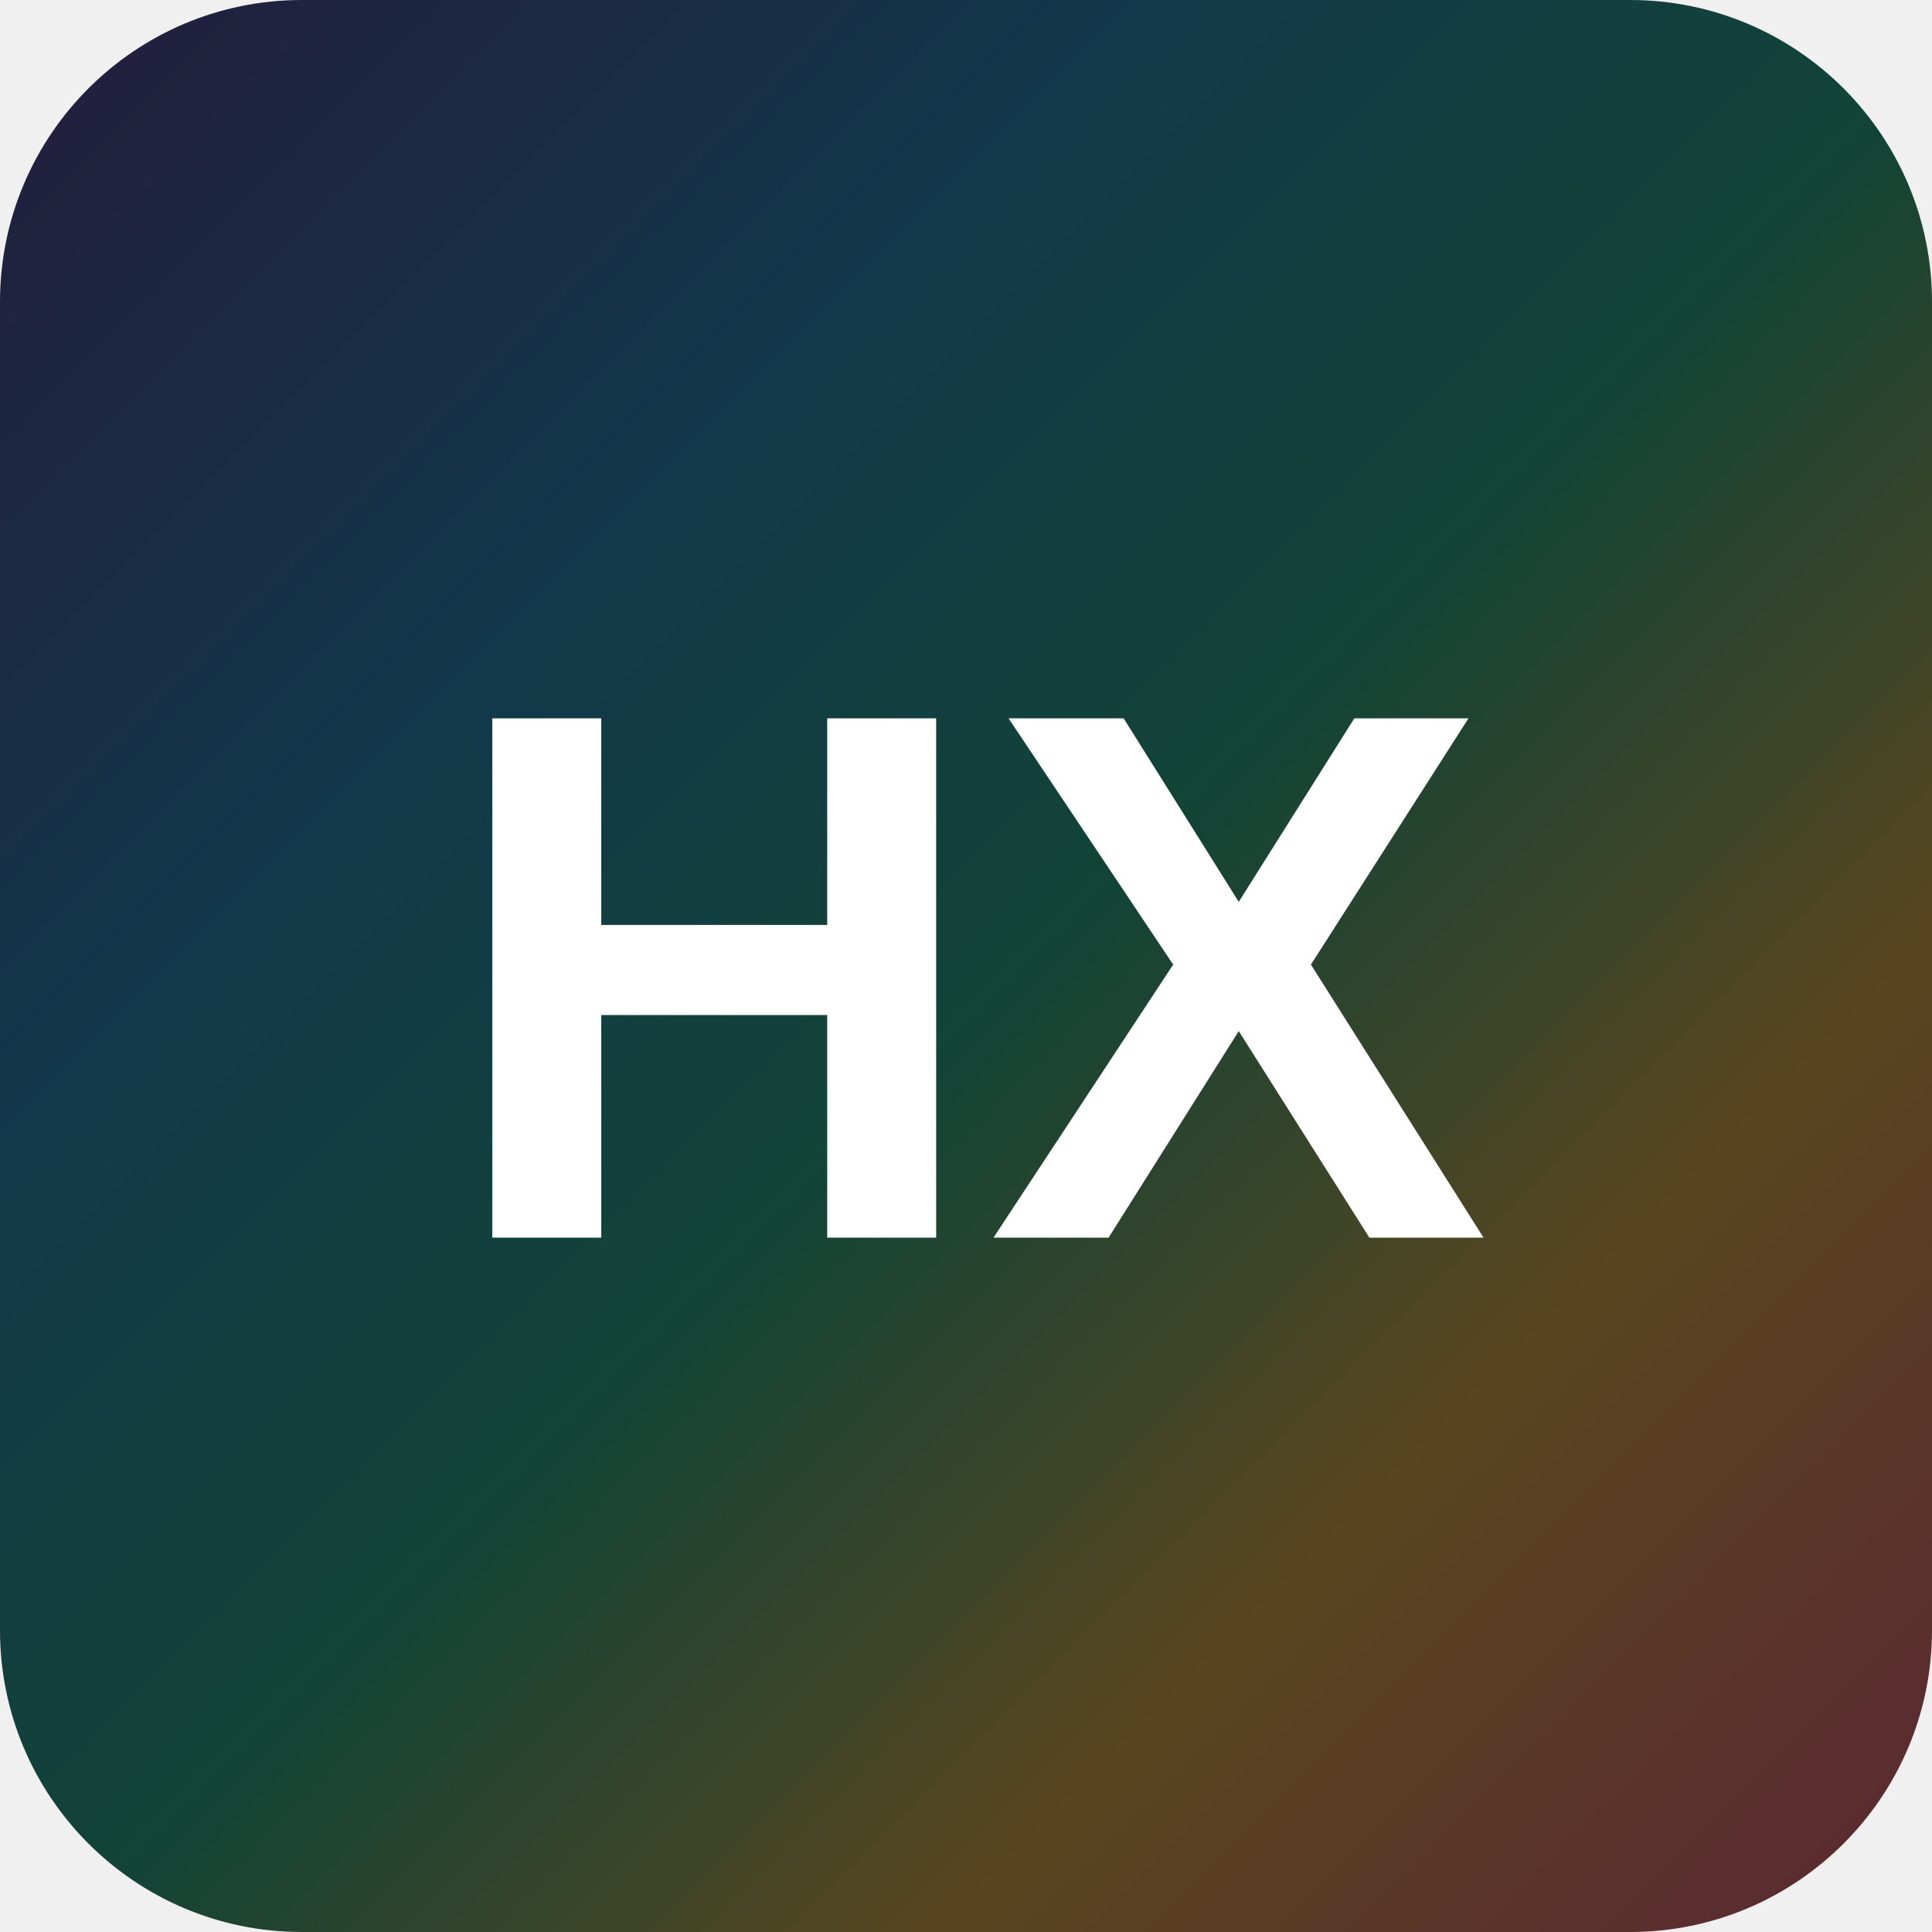
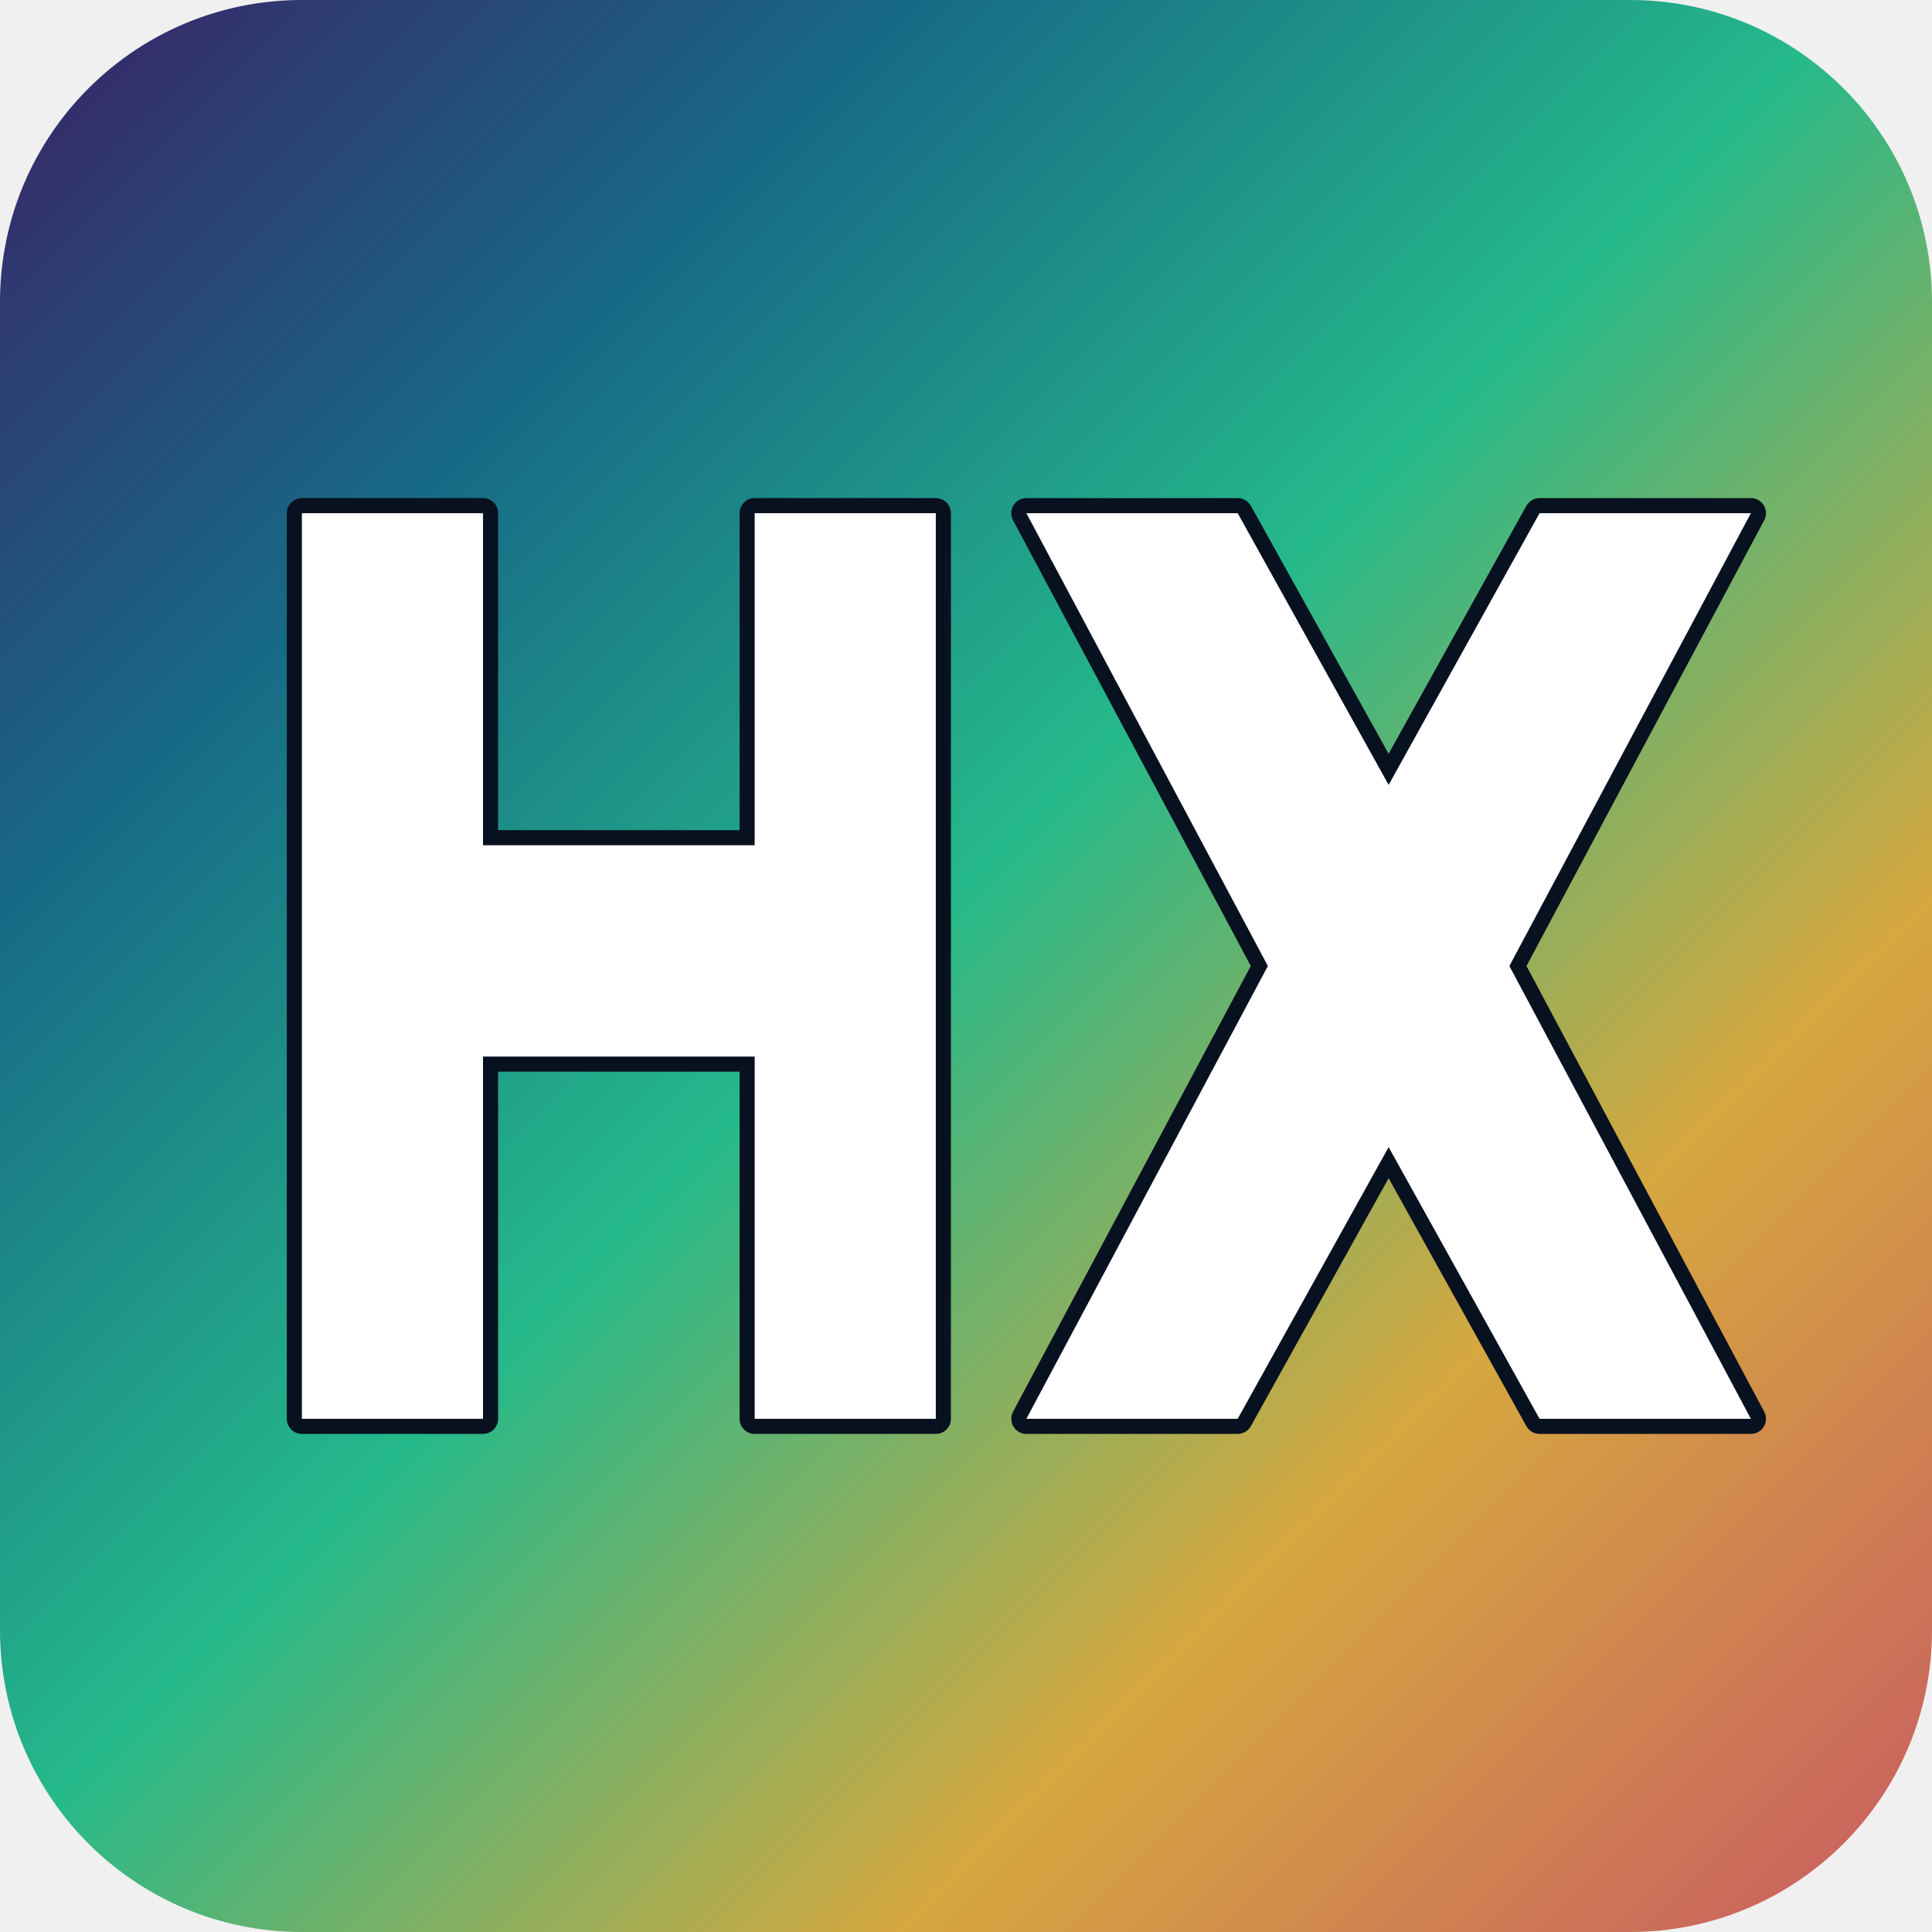
<svg xmlns="http://www.w3.org/2000/svg" viewBox="0 0 64 64" role="img" aria-label="HX">
  <defs>
    <linearGradient id="hx-gradient" x1="0" y1="0" x2="1" y2="1">
-       <stop offset="0" stop-color="#241b3b" />
-       <stop offset=".3" stop-color="#12384a" />
-       <stop offset=".52" stop-color="#124436" />
-       <stop offset=".74" stop-color="#59451f" />
-       <stop offset="1" stop-color="#5a2634" />
+       <stop offset="0" stop-color="#3b1f66" />
+       <stop offset=".24" stop-color="#176a86" />
+       <stop offset=".48" stop-color="#25b98a" />
+       <stop offset=".73" stop-color="#d6a83f" />
+       <stop offset="1" stop-color="#c85864" />
    </linearGradient>
  </defs>
  <rect width="64" height="64" rx="10" fill="url(#hx-gradient)" />
-   <text x="32" y="41" fill="#fff" font-family="Arial, Helvetica, sans-serif" font-size="25" font-weight="900" text-anchor="middle">HX</text>
+   <path fill="#fff" stroke="#08111f" stroke-width="1" stroke-linejoin="round" paint-order="stroke" d="M10 17h6v11h9V17h6v30h-6V35h-9v12h-6V17Zm24 0h7l5 9 5-9h7l-8 15 8 15h-7l-5-9-5 9h-7l8-15-8-15Z" />
</svg>
